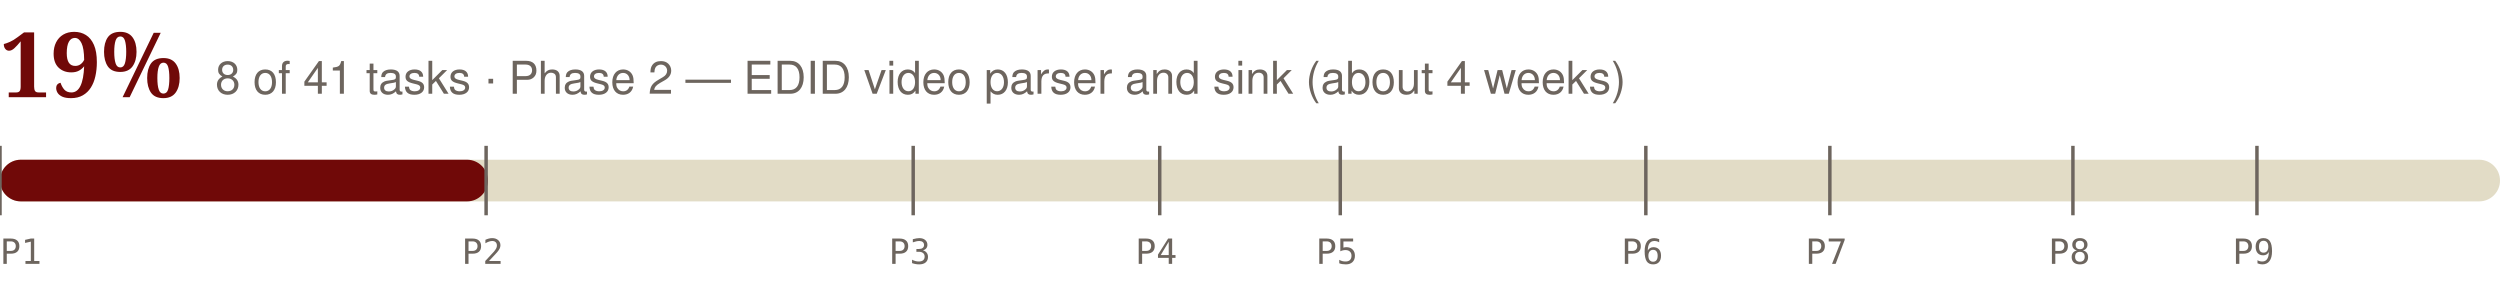
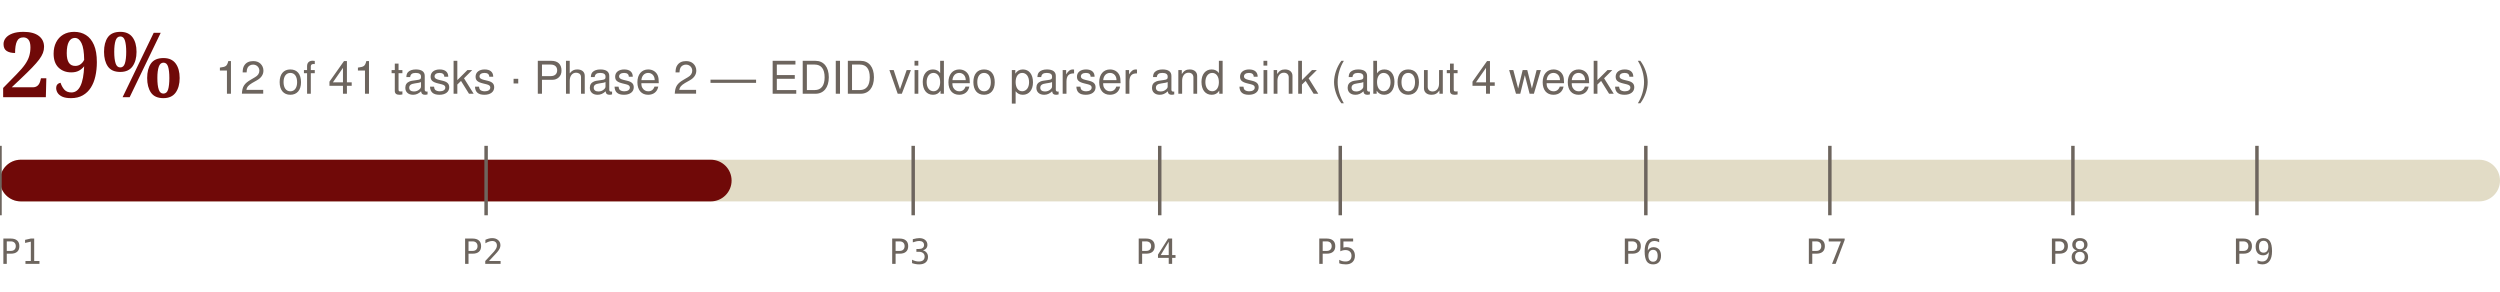
- <svg xmlns="http://www.w3.org/2000/svg" width="720" height="84" viewBox="0 0 720 84" role="img" aria-label="Progress: 19% (8 of 41 tasks), Phase 2 — EDID video parser and sink (about 4 weeks)">
+ <svg xmlns="http://www.w3.org/2000/svg" width="720" height="84" viewBox="0 0 720 84" role="img" aria-label="Progress: 29% (12 of 41 tasks), Phase 2 — EDID video parser and sink (about 4 weeks)">
  <style>
.pct{font:700 26px Georgia,serif;fill:#700908}.sub{font:13px -apple-system,Segoe UI,Helvetica,Arial,sans-serif;fill:#6d655e}
.track{fill:#e2dcc6}.fill{fill:#700908}.tick{stroke:#6d655e;stroke-width:1}.ph{font:10px ui-monospace,Menlo,Consolas,monospace;fill:#6d655e}
@media (prefers-color-scheme:dark){.pct{fill:#d4574f}.sub,.ph{fill:#a99f94}.track{fill:#4a3a2f}.fill{fill:#d4574f}.tick{stroke:#a99f94}}
</style>
-   <text class="pct" x="0" y="28">19%</text>
-   <text class="sub" x="62" y="27">8 of 41 tasks · Phase 2 — EDID video parser and sink (about 4 weeks)</text>
+   <text class="pct" x="0" y="28">29%</text>
+   <text class="sub" x="62" y="27">12 of 41 tasks · Phase 2 — EDID video parser and sink (about 4 weeks)</text>
  <rect class="track" x="0" y="46" width="720" height="12" rx="6" />
-   <rect class="fill" x="0" y="46" width="140.5" height="12" rx="6" />
+   <rect class="fill" x="0" y="46" width="210.7" height="12" rx="6" />
  <line class="tick" x1="0" y1="42" x2="0" y2="62" />
  <text class="ph" x="0" y="76" text-anchor="start">P1</text>
  <line class="tick" x1="140" y1="42" x2="140" y2="62" />
  <text class="ph" x="139" y="76" text-anchor="middle">P2</text>
  <line class="tick" x1="263" y1="42" x2="263" y2="62" />
  <text class="ph" x="262" y="76" text-anchor="middle">P3</text>
  <line class="tick" x1="334" y1="42" x2="334" y2="62" />
  <text class="ph" x="333" y="76" text-anchor="middle">P4</text>
  <line class="tick" x1="386" y1="42" x2="386" y2="62" />
  <text class="ph" x="385" y="76" text-anchor="middle">P5</text>
  <line class="tick" x1="474" y1="42" x2="474" y2="62" />
  <text class="ph" x="473" y="76" text-anchor="middle">P6</text>
  <line class="tick" x1="527" y1="42" x2="527" y2="62" />
  <text class="ph" x="526" y="76" text-anchor="middle">P7</text>
  <line class="tick" x1="597" y1="42" x2="597" y2="62" />
  <text class="ph" x="596" y="76" text-anchor="middle">P8</text>
  <line class="tick" x1="650" y1="42" x2="650" y2="62" />
  <text class="ph" x="649" y="76" text-anchor="middle">P9</text>
</svg>
